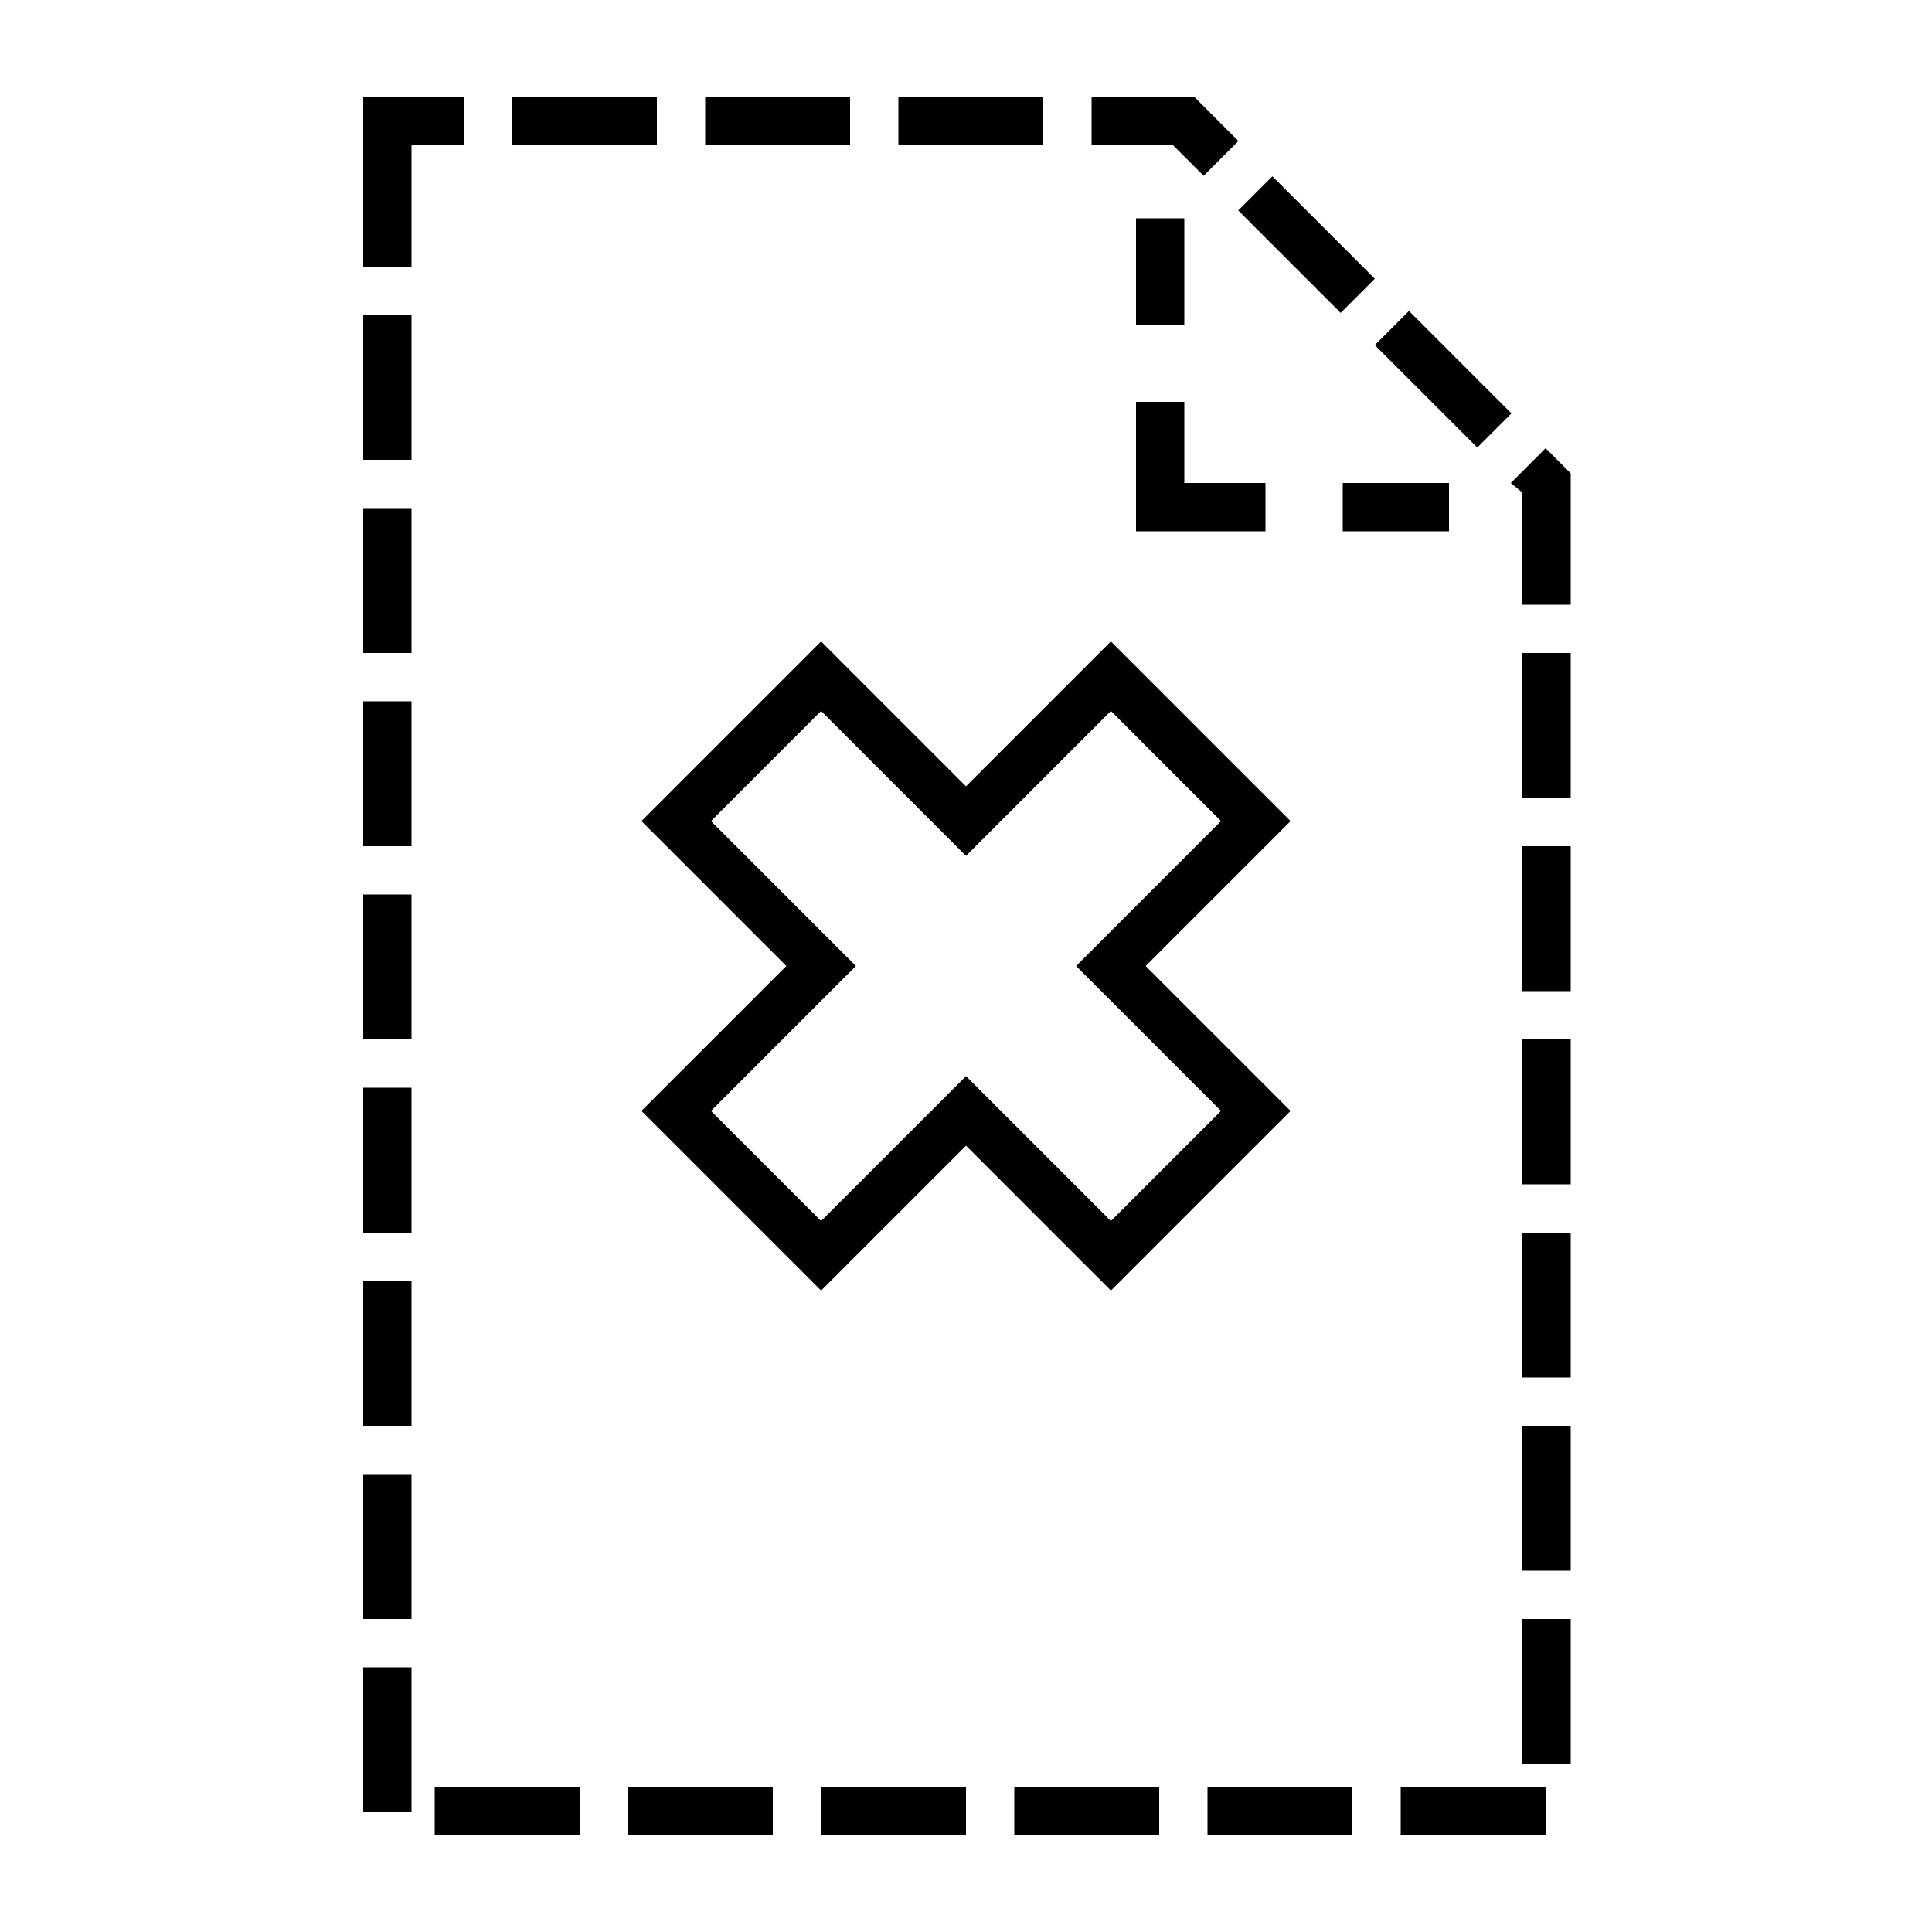
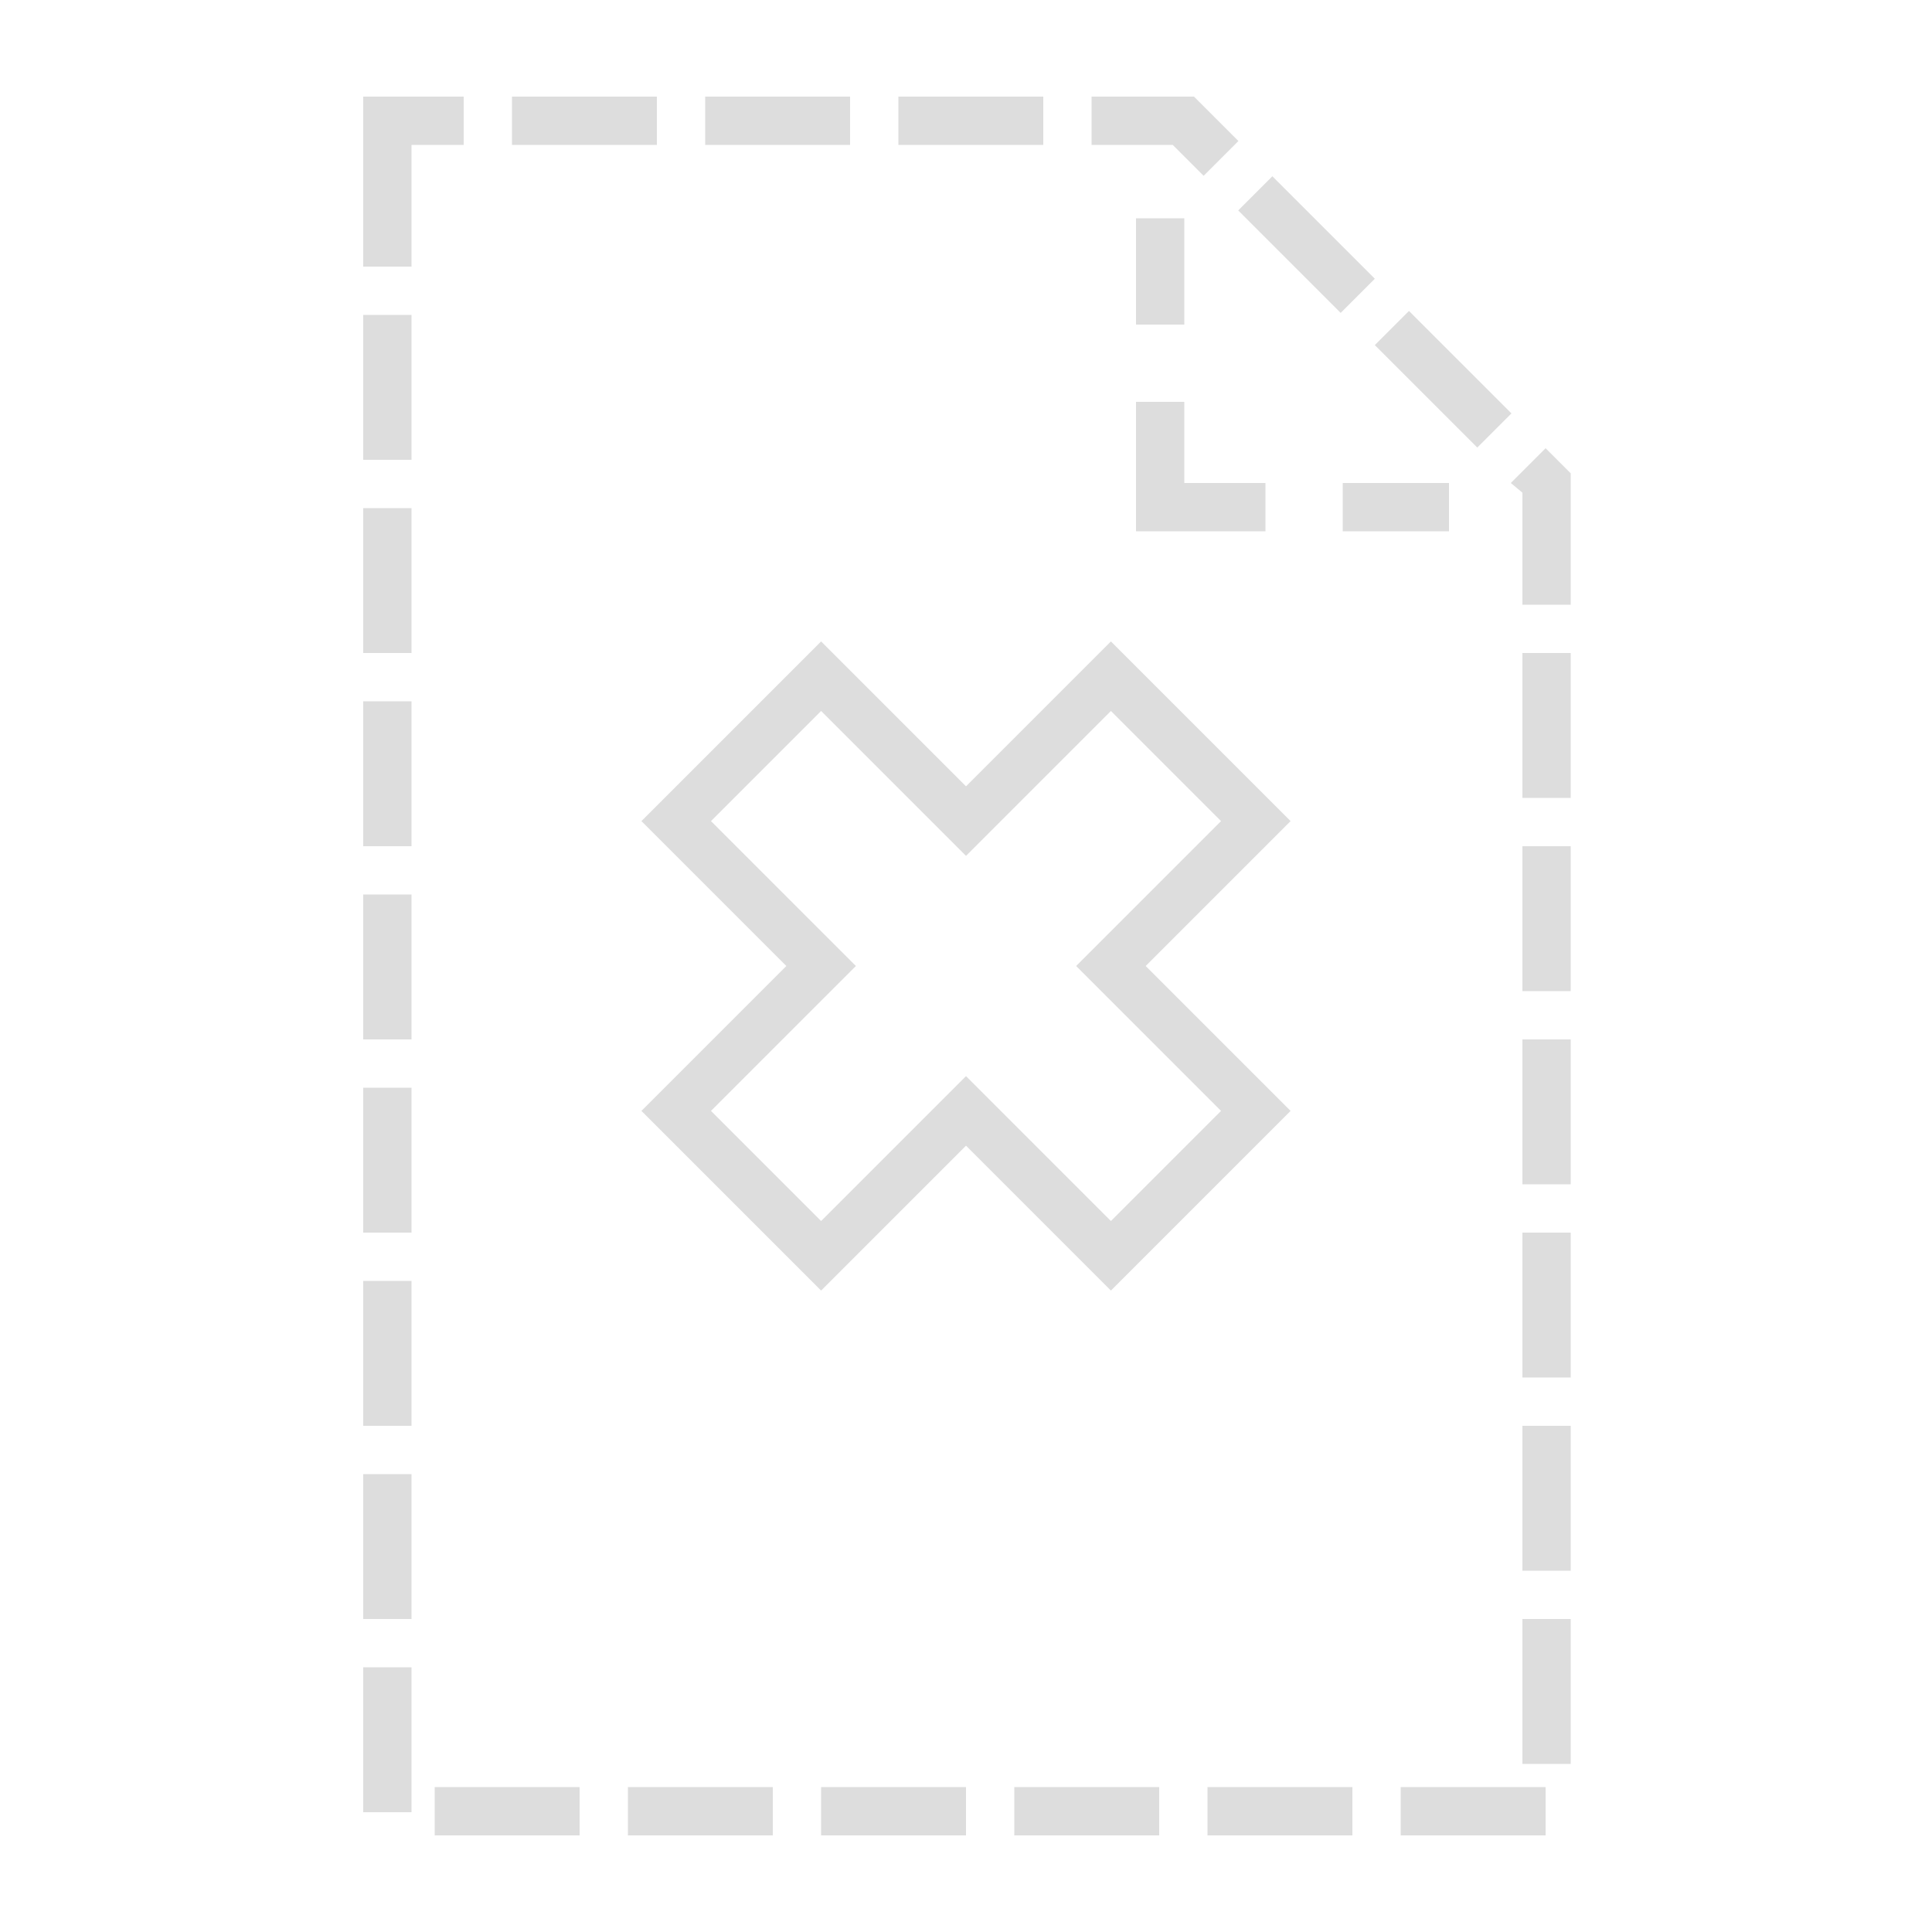
- <svg xmlns="http://www.w3.org/2000/svg" height="100px" width="100px" fill="#000000" version="1.1" x="0px" y="0px" viewBox="0 0 100 100" enable-background="new 0 0 100 100" xml:space="preserve">
+ <svg xmlns="http://www.w3.org/2000/svg" height="100px" width="100px" fill="#ddd" version="1.1" x="0px" y="0px" viewBox="0 0 100 100" enable-background="new 0 0 100 100" xml:space="preserve">
  <rect x="18.8" y="76.3" width="2.5" height="7.5" />
  <rect x="18.8" y="66.3" width="2.5" height="7.5" />
  <rect x="18.8" y="56.3" width="2.5" height="7.5" />
  <rect x="18.8" y="86.3" width="2.5" height="7.5" />
  <rect x="62.5" y="92.5" width="7.5" height="2.5" />
  <rect x="52.5" y="92.5" width="7.5" height="2.5" />
  <rect x="18.8" y="46.3" width="2.5" height="7.5" />
  <rect x="22.5" y="92.5" width="7.5" height="2.5" />
  <polygon points="24,5 18.8,5 18.8,13.8 21.3,13.8 21.3,7.5 24,7.5 " />
  <rect x="26.5" y="5" width="7.5" height="2.5" />
  <rect x="18.8" y="36.3" width="2.5" height="7.5" />
  <rect x="32.5" y="92.5" width="7.5" height="2.5" />
  <rect x="18.8" y="16.3" width="2.5" height="7.5" />
  <rect x="18.8" y="26.3" width="2.5" height="7.5" />
  <rect x="42.5" y="92.5" width="7.5" height="2.5" />
  <polygon points="78.2,25 78.8,25.5 78.8,31.3 81.3,31.3 81.3,24.5 80,23.2 " />
  <rect x="78.8" y="33.8" width="2.5" height="7.5" />
  <polygon points="56.5,5 56.5,7.5 60.7,7.5 62.3,9.1 64.1,7.3 61.8,5 " />
  <rect x="63.9" y="11.4" transform="matrix(0.7071 0.7071 -0.7071 0.7071 28.7349 -44.1206)" width="7.5" height="2.5" />
  <rect x="70.9" y="18.4" transform="matrix(0.7071 0.7071 -0.7071 0.7071 35.8057 -47.0494)" width="7.5" height="2.5" />
  <rect x="78.8" y="43.8" width="2.5" height="7.5" />
  <rect x="78.8" y="63.8" width="2.5" height="7.5" />
  <rect x="78.8" y="83.8" width="2.5" height="7.5" />
  <rect x="72.5" y="92.5" width="7.5" height="2.5" />
  <rect x="46.5" y="5" width="7.5" height="2.5" />
  <rect x="78.8" y="53.8" width="2.5" height="7.5" />
  <rect x="36.5" y="5" width="7.5" height="2.5" />
  <rect x="78.8" y="73.8" width="2.5" height="7.5" />
  <path d="M66.8,57.5L59.3,50l7.5-7.5l-9.3-9.3L50,40.7l-7.5-7.5l-9.3,9.3l7.5,7.5l-7.5,7.5l9.3,9.3l7.5-7.5l7.5,7.5L66.8,57.5z   M42.5,63.2l-5.7-5.7l7.5-7.5l-7.5-7.5l5.7-5.7l7.5,7.5l7.5-7.5l5.7,5.7L55.7,50l7.5,7.5l-5.7,5.7L50,55.7L42.5,63.2z" />
  <rect x="69.5" y="25" width="5.5" height="2.5" />
  <polygon points="58.8,27.5 65.5,27.5 65.5,25 61.3,25 61.3,20.8 58.8,20.8 " />
  <rect x="58.8" y="11.3" width="2.5" height="5.5" />
</svg>
